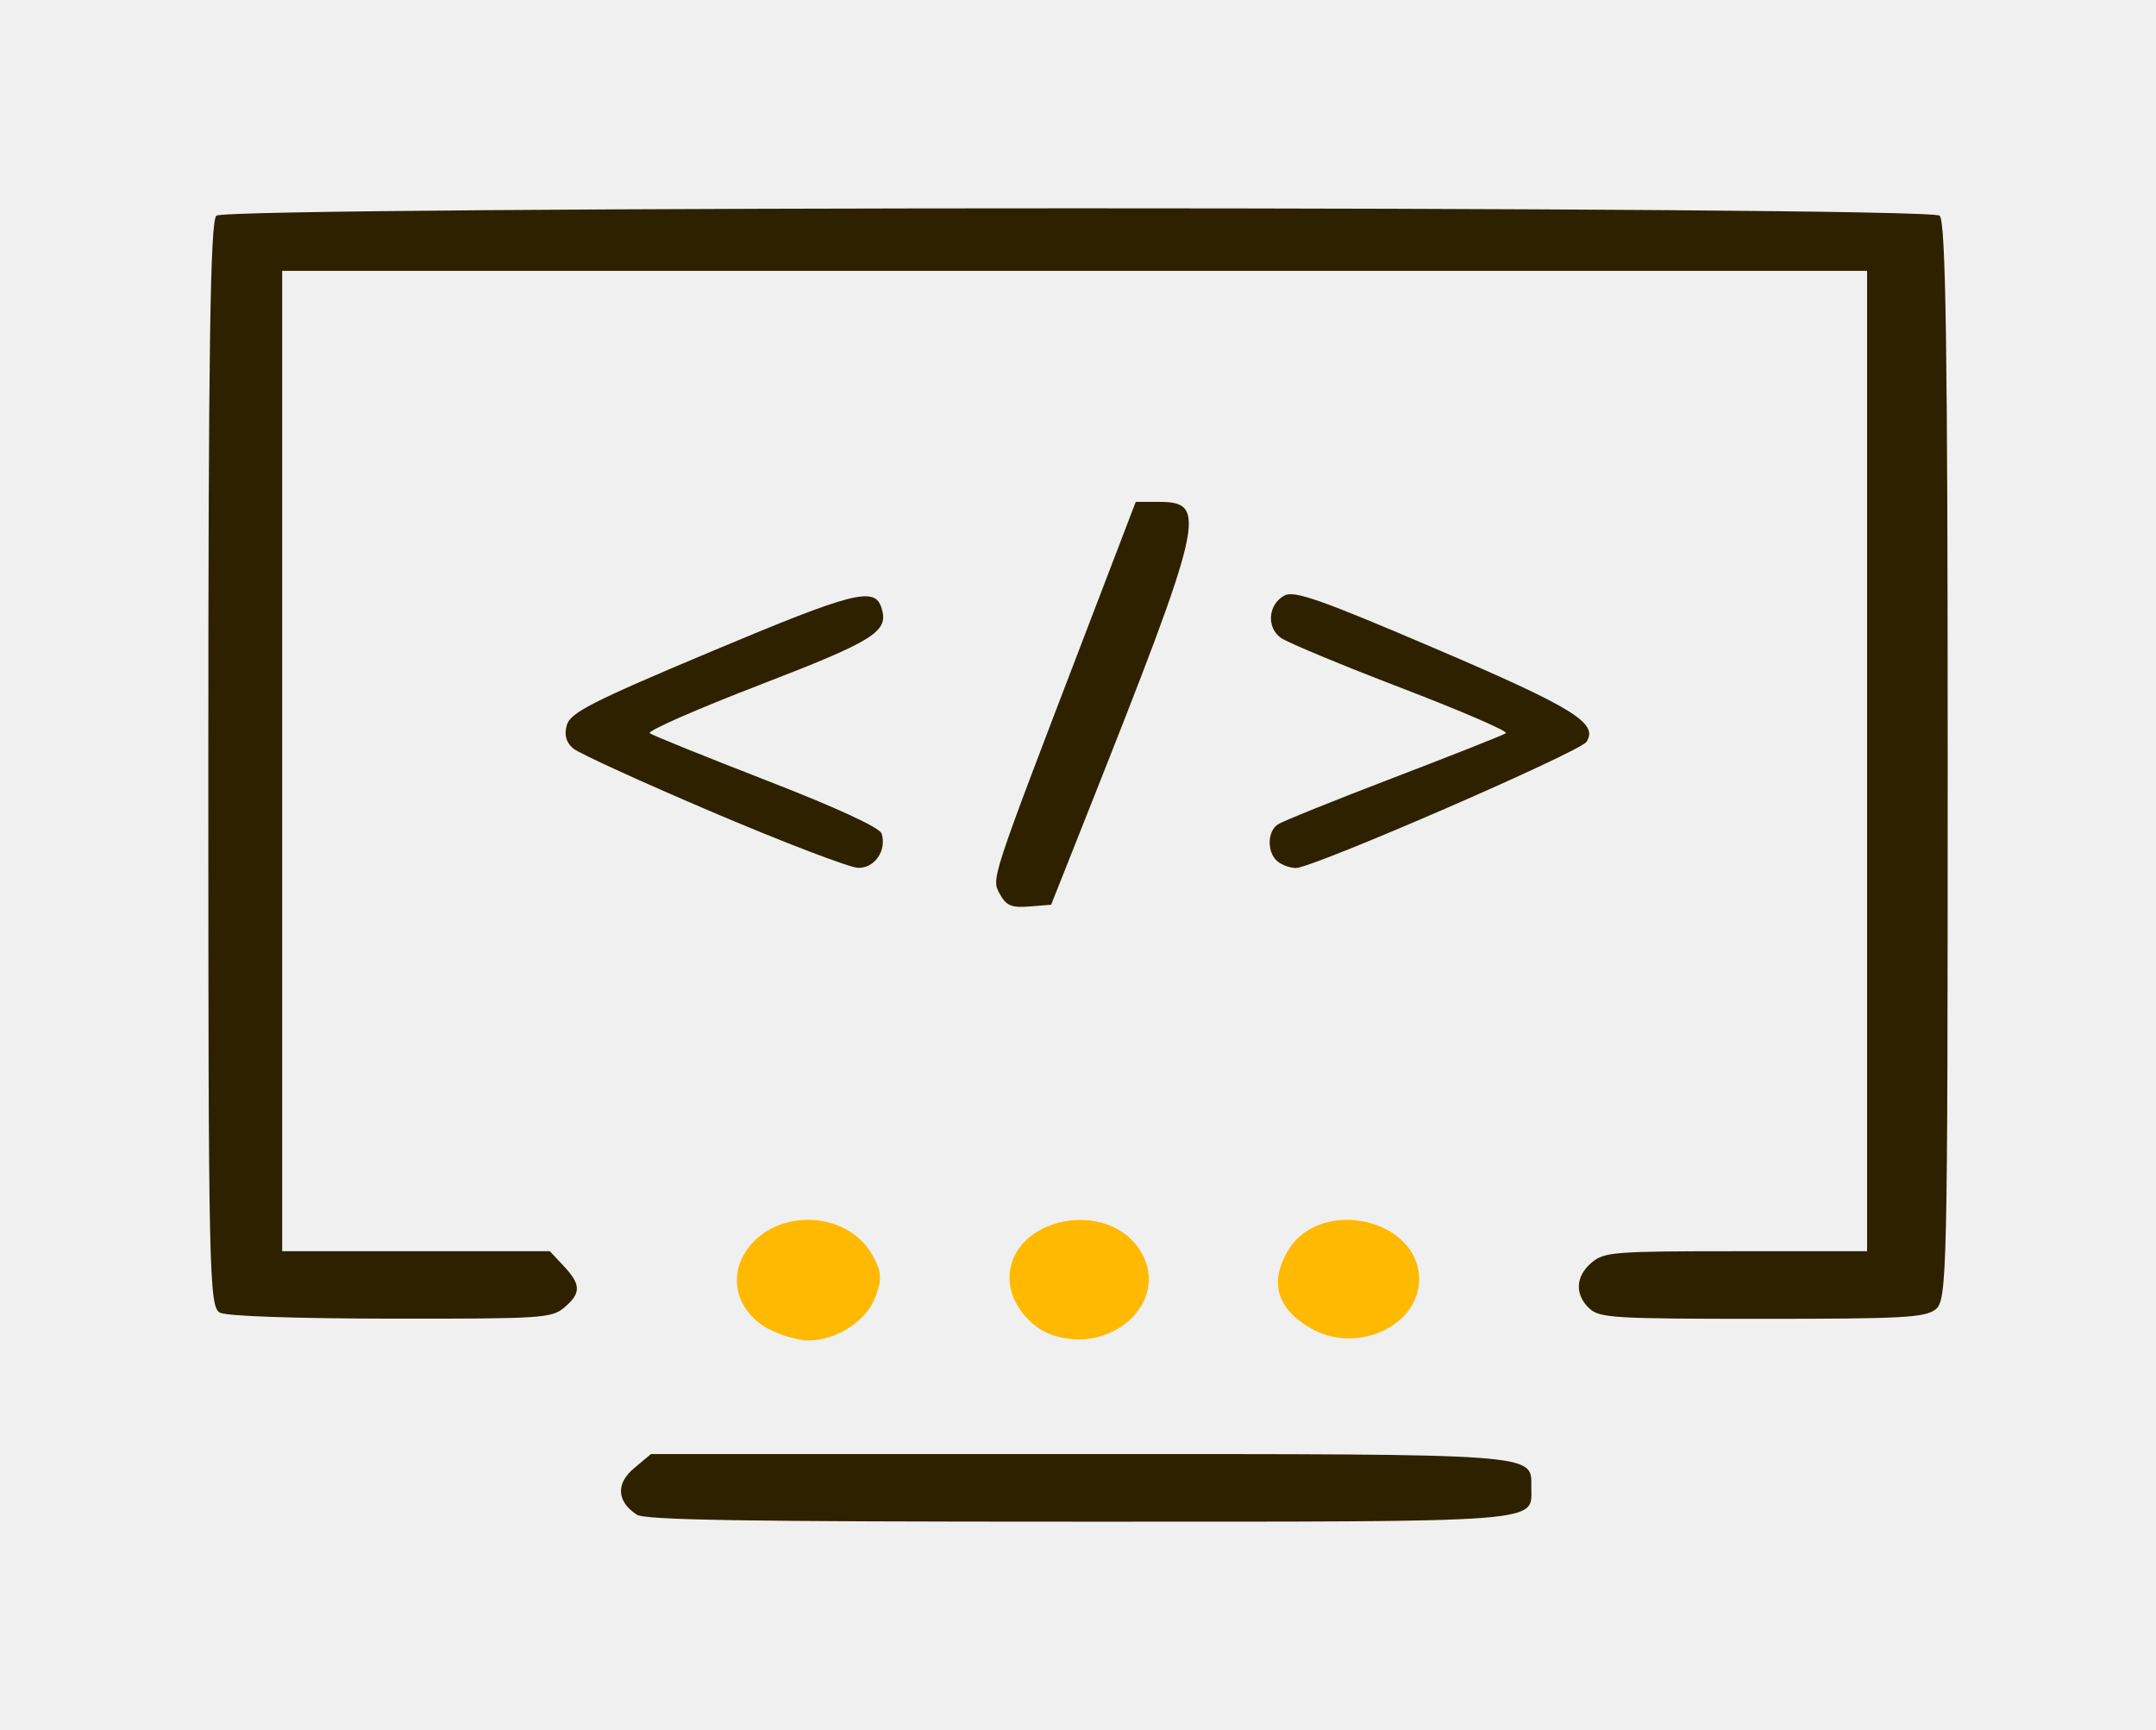
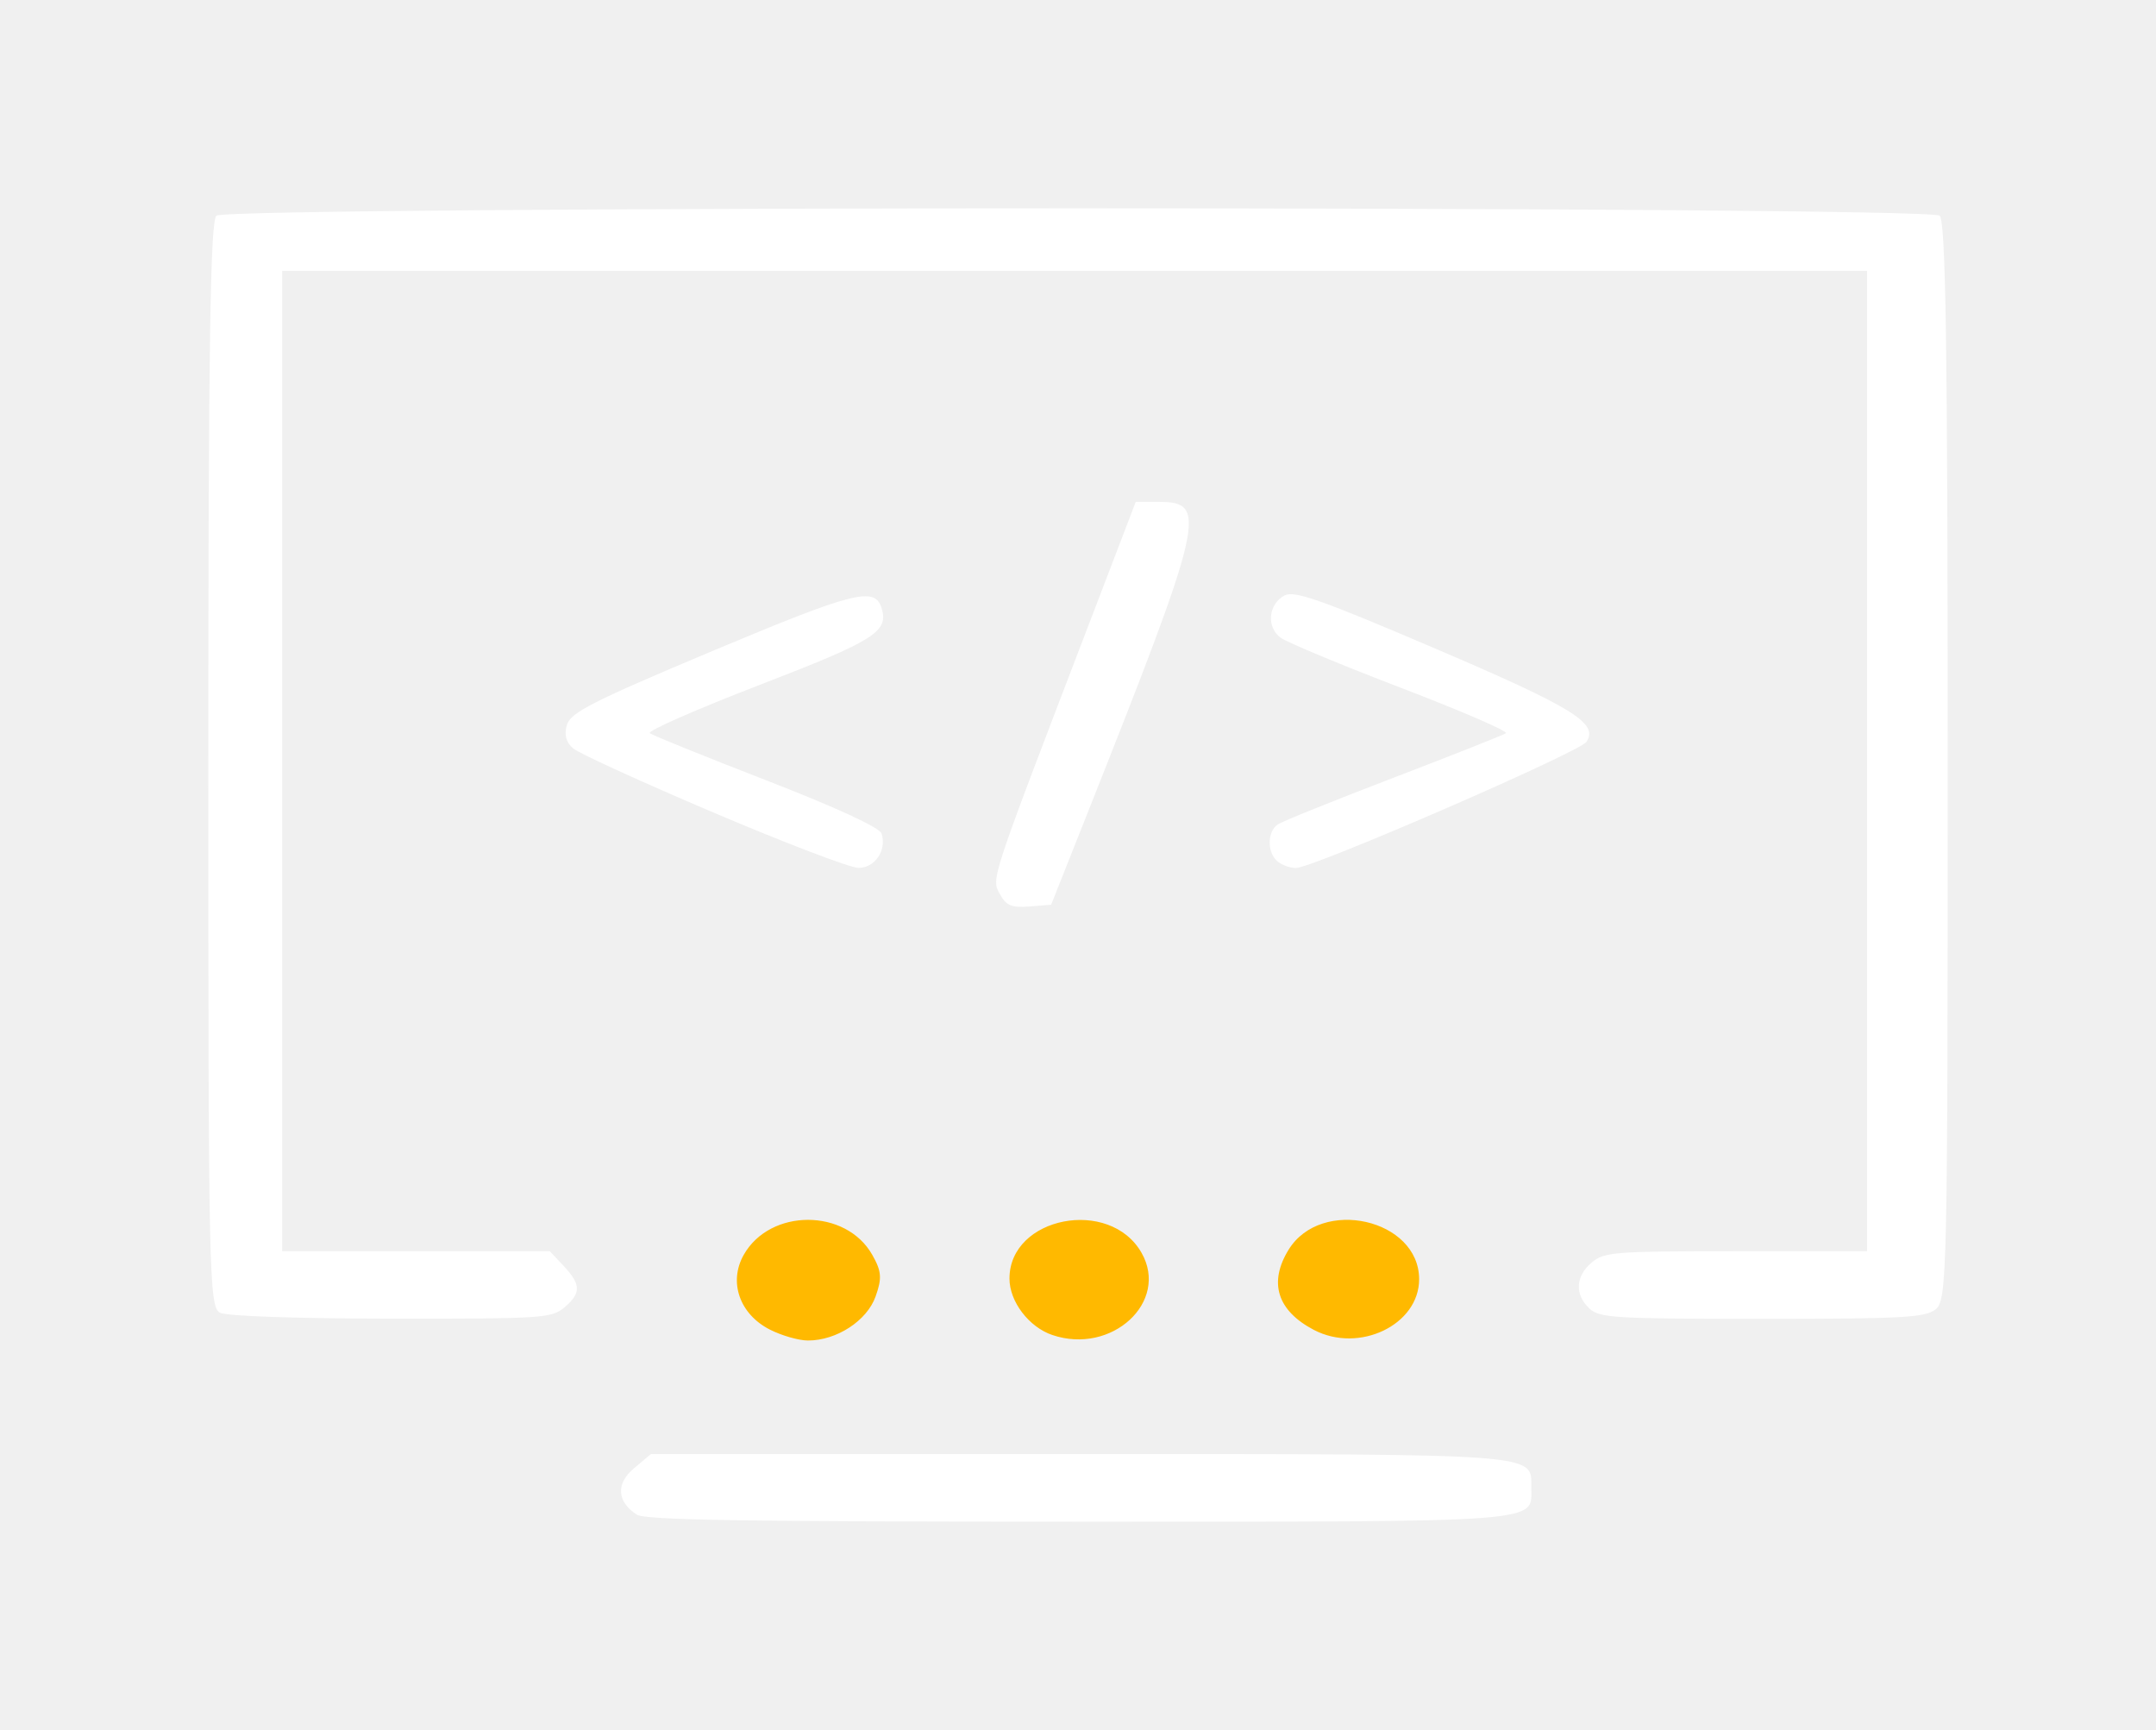
<svg xmlns="http://www.w3.org/2000/svg" width="206.993" height="166.09" viewBox="0 0 206.993 166.09" id="svg6502" version="1.1">
  <defs id="defs6504" />
  <g id="layer1" transform="translate(-420.4652,-512.5945)">
    <path id="path4188-3-7-8-2" d="m 494.367,640.238 c -2.897,-1.482 -3.971,-4.565 -2.498,-7.17 2.534,-4.48 9.807,-4.48 12.341,0 0.895,1.582 0.947,2.24 0.316,4.004 -0.831,2.328 -3.739,4.22 -6.487,4.22 -0.887,0 -2.539,-0.474 -3.672,-1.054 z m 27.134,0.528 c -2.259,-0.766 -4.119,-3.213 -4.119,-5.42 0,-5.948 9.638,-7.826 12.682,-2.471 2.679,4.713 -2.865,9.822 -8.563,7.89 z m 25.098,-0.497 c -3.513,-1.845 -4.36,-4.544 -2.416,-7.697 3.132,-5.081 12.53,-2.952 12.53,2.838 0,4.38 -5.757,7.146 -10.114,4.859 z" style="fill:#ffb900;fill-opacity:1" />
-     <path id="path4186-6-6-4-2" d="m 481.596,658.008 c -1.919,-1.265 -2.018,-2.977 -0.258,-4.453 l 1.623,-1.361 40.828,0 c 44.89,0 43.694,-0.087 43.694,3.192 0,3.439 1.851,3.299 -43.61,3.299 -32.025,0 -41.481,-0.151 -42.277,-0.676 z m -40.002,-19.381 c -1.062,-0.519 -1.128,-3.601 -1.128,-52.614 0,-39.772 0.183,-52.216 0.774,-52.712 1.124,-0.943 164.321,-0.943 165.445,0 0.591,0.496 0.774,12.867 0.774,52.384 0,49.433 -0.052,51.775 -1.179,52.63 -1.028,0.781 -3.16,0.895 -16.664,0.895 -14.182,0 -15.574,-0.083 -16.552,-0.989 -1.435,-1.33 -1.345,-3.105 0.222,-4.42 1.201,-1.008 2.149,-1.082 13.862,-1.082 l 12.573,0 0,-47.059 0,-47.059 -76.082,0 -76.082,0 0,47.059 0,47.059 12.848,0 12.848,0 1.336,1.425 c 1.671,1.782 1.68,2.613 0.047,3.984 -1.218,1.022 -2.135,1.081 -16.603,1.065 -9.196,-0.01 -15.764,-0.237 -16.441,-0.568 z m 74.865,-40.202 c -0.819,-1.508 -0.982,-1.012 8.23,-25.07 l 4.816,-12.576 2.239,0 c 4.729,0 4.361,1.585 -7.033,30.291 l -3.328,8.384 -2.091,0.169 c -1.711,0.138 -2.226,-0.079 -2.834,-1.198 z m -27.497,-7.822 c -6.839,-2.909 -12.897,-5.677 -13.462,-6.151 -0.691,-0.58 -0.891,-1.323 -0.609,-2.264 0.355,-1.186 2.504,-2.277 13.995,-7.101 13.558,-5.692 15.566,-6.203 16.213,-4.128 0.711,2.281 -0.605,3.112 -11.708,7.394 -6.072,2.342 -10.816,4.427 -10.544,4.634 0.273,0.207 5.328,2.252 11.234,4.545 6.712,2.606 10.846,4.514 11.026,5.09 0.504,1.618 -0.652,3.318 -2.24,3.293 -0.809,-0.013 -7.067,-2.403 -13.905,-5.312 z m 54.15,4.686 c -1.01,-0.847 -0.992,-2.859 0.032,-3.544 0.443,-0.297 5.448,-2.316 11.122,-4.488 5.674,-2.172 10.524,-4.093 10.779,-4.269 0.254,-0.176 -4.243,-2.123 -9.994,-4.326 -5.751,-2.203 -10.978,-4.377 -11.615,-4.831 -1.415,-1.008 -1.215,-3.248 0.364,-4.073 0.934,-0.488 3.534,0.429 14.419,5.084 13.319,5.696 15.746,7.193 14.557,8.976 -0.662,0.992 -26.233,12.095 -27.89,12.11 -0.55,0.005 -1.348,-0.283 -1.773,-0.64 z" style="fill:#2e2100;fill-opacity:1" />
+     <path id="path4186-6-6-4-2" d="m 481.596,658.008 c -1.919,-1.265 -2.018,-2.977 -0.258,-4.453 l 1.623,-1.361 40.828,0 c 44.89,0 43.694,-0.087 43.694,3.192 0,3.439 1.851,3.299 -43.61,3.299 -32.025,0 -41.481,-0.151 -42.277,-0.676 z m -40.002,-19.381 c -1.062,-0.519 -1.128,-3.601 -1.128,-52.614 0,-39.772 0.183,-52.216 0.774,-52.712 1.124,-0.943 164.321,-0.943 165.445,0 0.591,0.496 0.774,12.867 0.774,52.384 0,49.433 -0.052,51.775 -1.179,52.63 -1.028,0.781 -3.16,0.895 -16.664,0.895 -14.182,0 -15.574,-0.083 -16.552,-0.989 -1.435,-1.33 -1.345,-3.105 0.222,-4.42 1.201,-1.008 2.149,-1.082 13.862,-1.082 l 12.573,0 0,-47.059 0,-47.059 -76.082,0 -76.082,0 0,47.059 0,47.059 12.848,0 12.848,0 1.336,1.425 c 1.671,1.782 1.68,2.613 0.047,3.984 -1.218,1.022 -2.135,1.081 -16.603,1.065 -9.196,-0.01 -15.764,-0.237 -16.441,-0.568 z m 74.865,-40.202 c -0.819,-1.508 -0.982,-1.012 8.23,-25.07 l 4.816,-12.576 2.239,0 c 4.729,0 4.361,1.585 -7.033,30.291 l -3.328,8.384 -2.091,0.169 c -1.711,0.138 -2.226,-0.079 -2.834,-1.198 z m -27.497,-7.822 c -6.839,-2.909 -12.897,-5.677 -13.462,-6.151 -0.691,-0.58 -0.891,-1.323 -0.609,-2.264 0.355,-1.186 2.504,-2.277 13.995,-7.101 13.558,-5.692 15.566,-6.203 16.213,-4.128 0.711,2.281 -0.605,3.112 -11.708,7.394 -6.072,2.342 -10.816,4.427 -10.544,4.634 0.273,0.207 5.328,2.252 11.234,4.545 6.712,2.606 10.846,4.514 11.026,5.09 0.504,1.618 -0.652,3.318 -2.24,3.293 -0.809,-0.013 -7.067,-2.403 -13.905,-5.312 z m 54.15,4.686 c -1.01,-0.847 -0.992,-2.859 0.032,-3.544 0.443,-0.297 5.448,-2.316 11.122,-4.488 5.674,-2.172 10.524,-4.093 10.779,-4.269 0.254,-0.176 -4.243,-2.123 -9.994,-4.326 -5.751,-2.203 -10.978,-4.377 -11.615,-4.831 -1.415,-1.008 -1.215,-3.248 0.364,-4.073 0.934,-0.488 3.534,0.429 14.419,5.084 13.319,5.696 15.746,7.193 14.557,8.976 -0.662,0.992 -26.233,12.095 -27.89,12.11 -0.55,0.005 -1.348,-0.283 -1.773,-0.64 z" style="fill:#fff;fill-opacity:1" />
  </g>
</svg>
